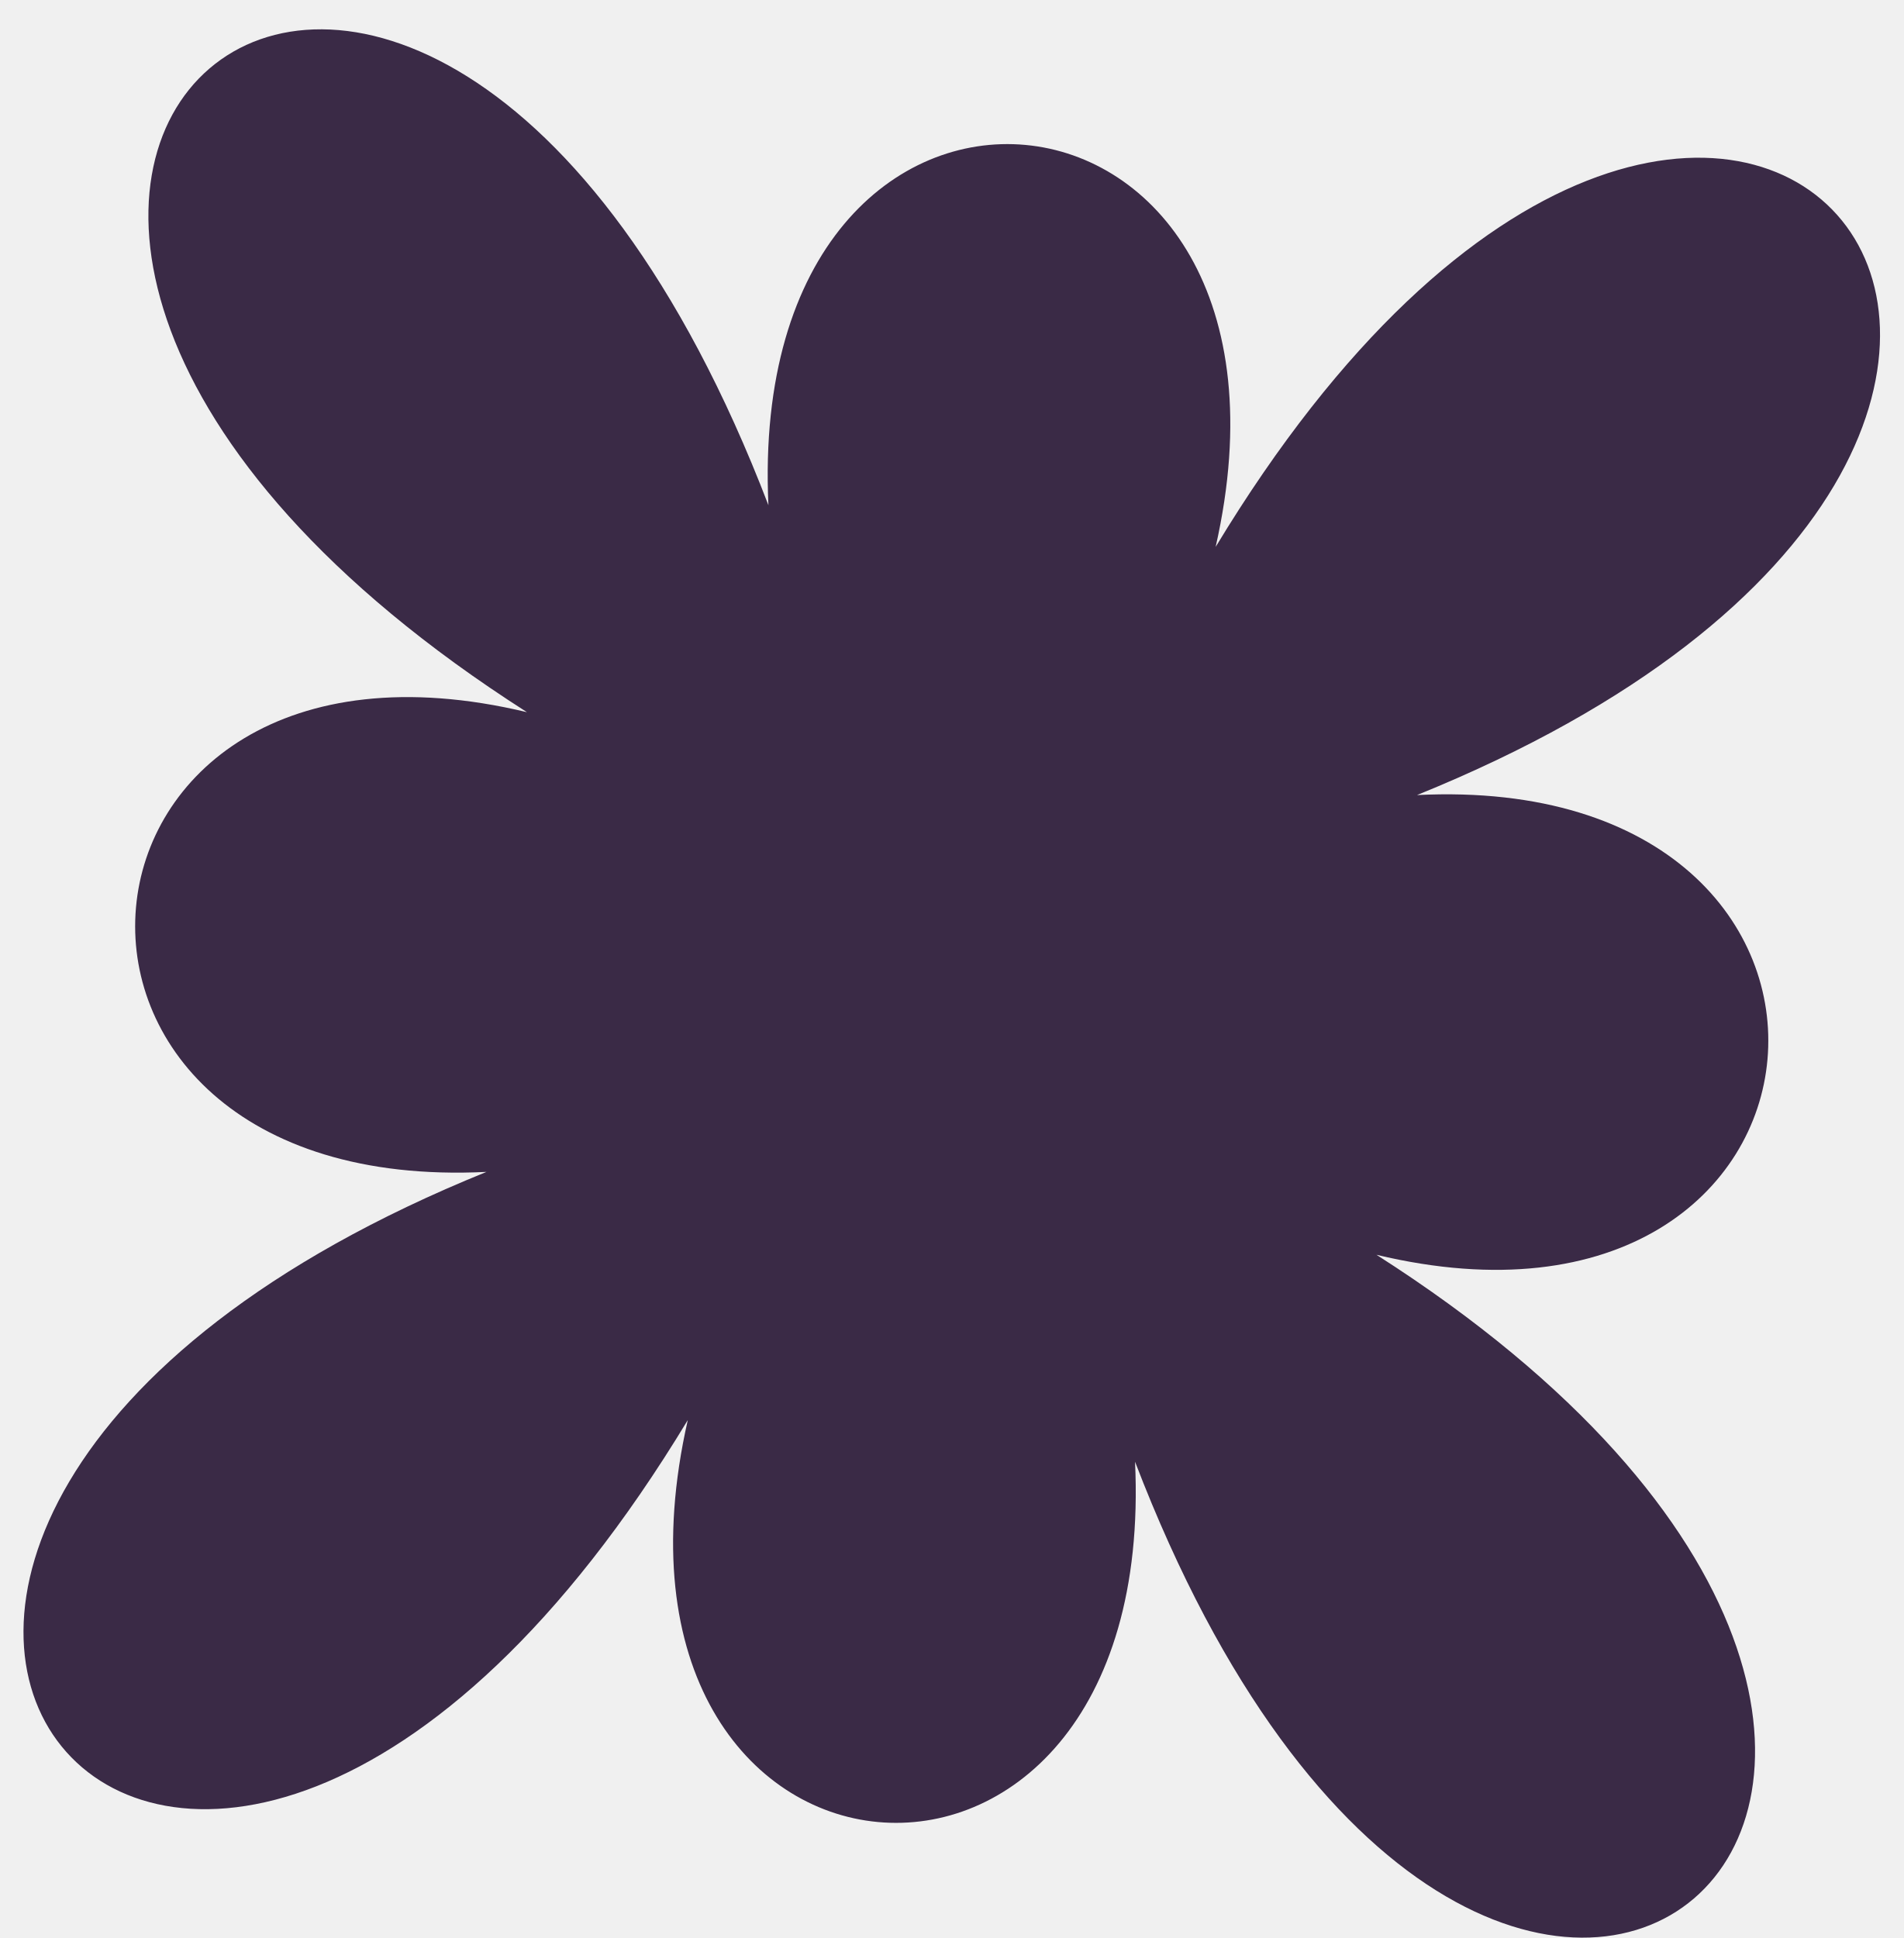
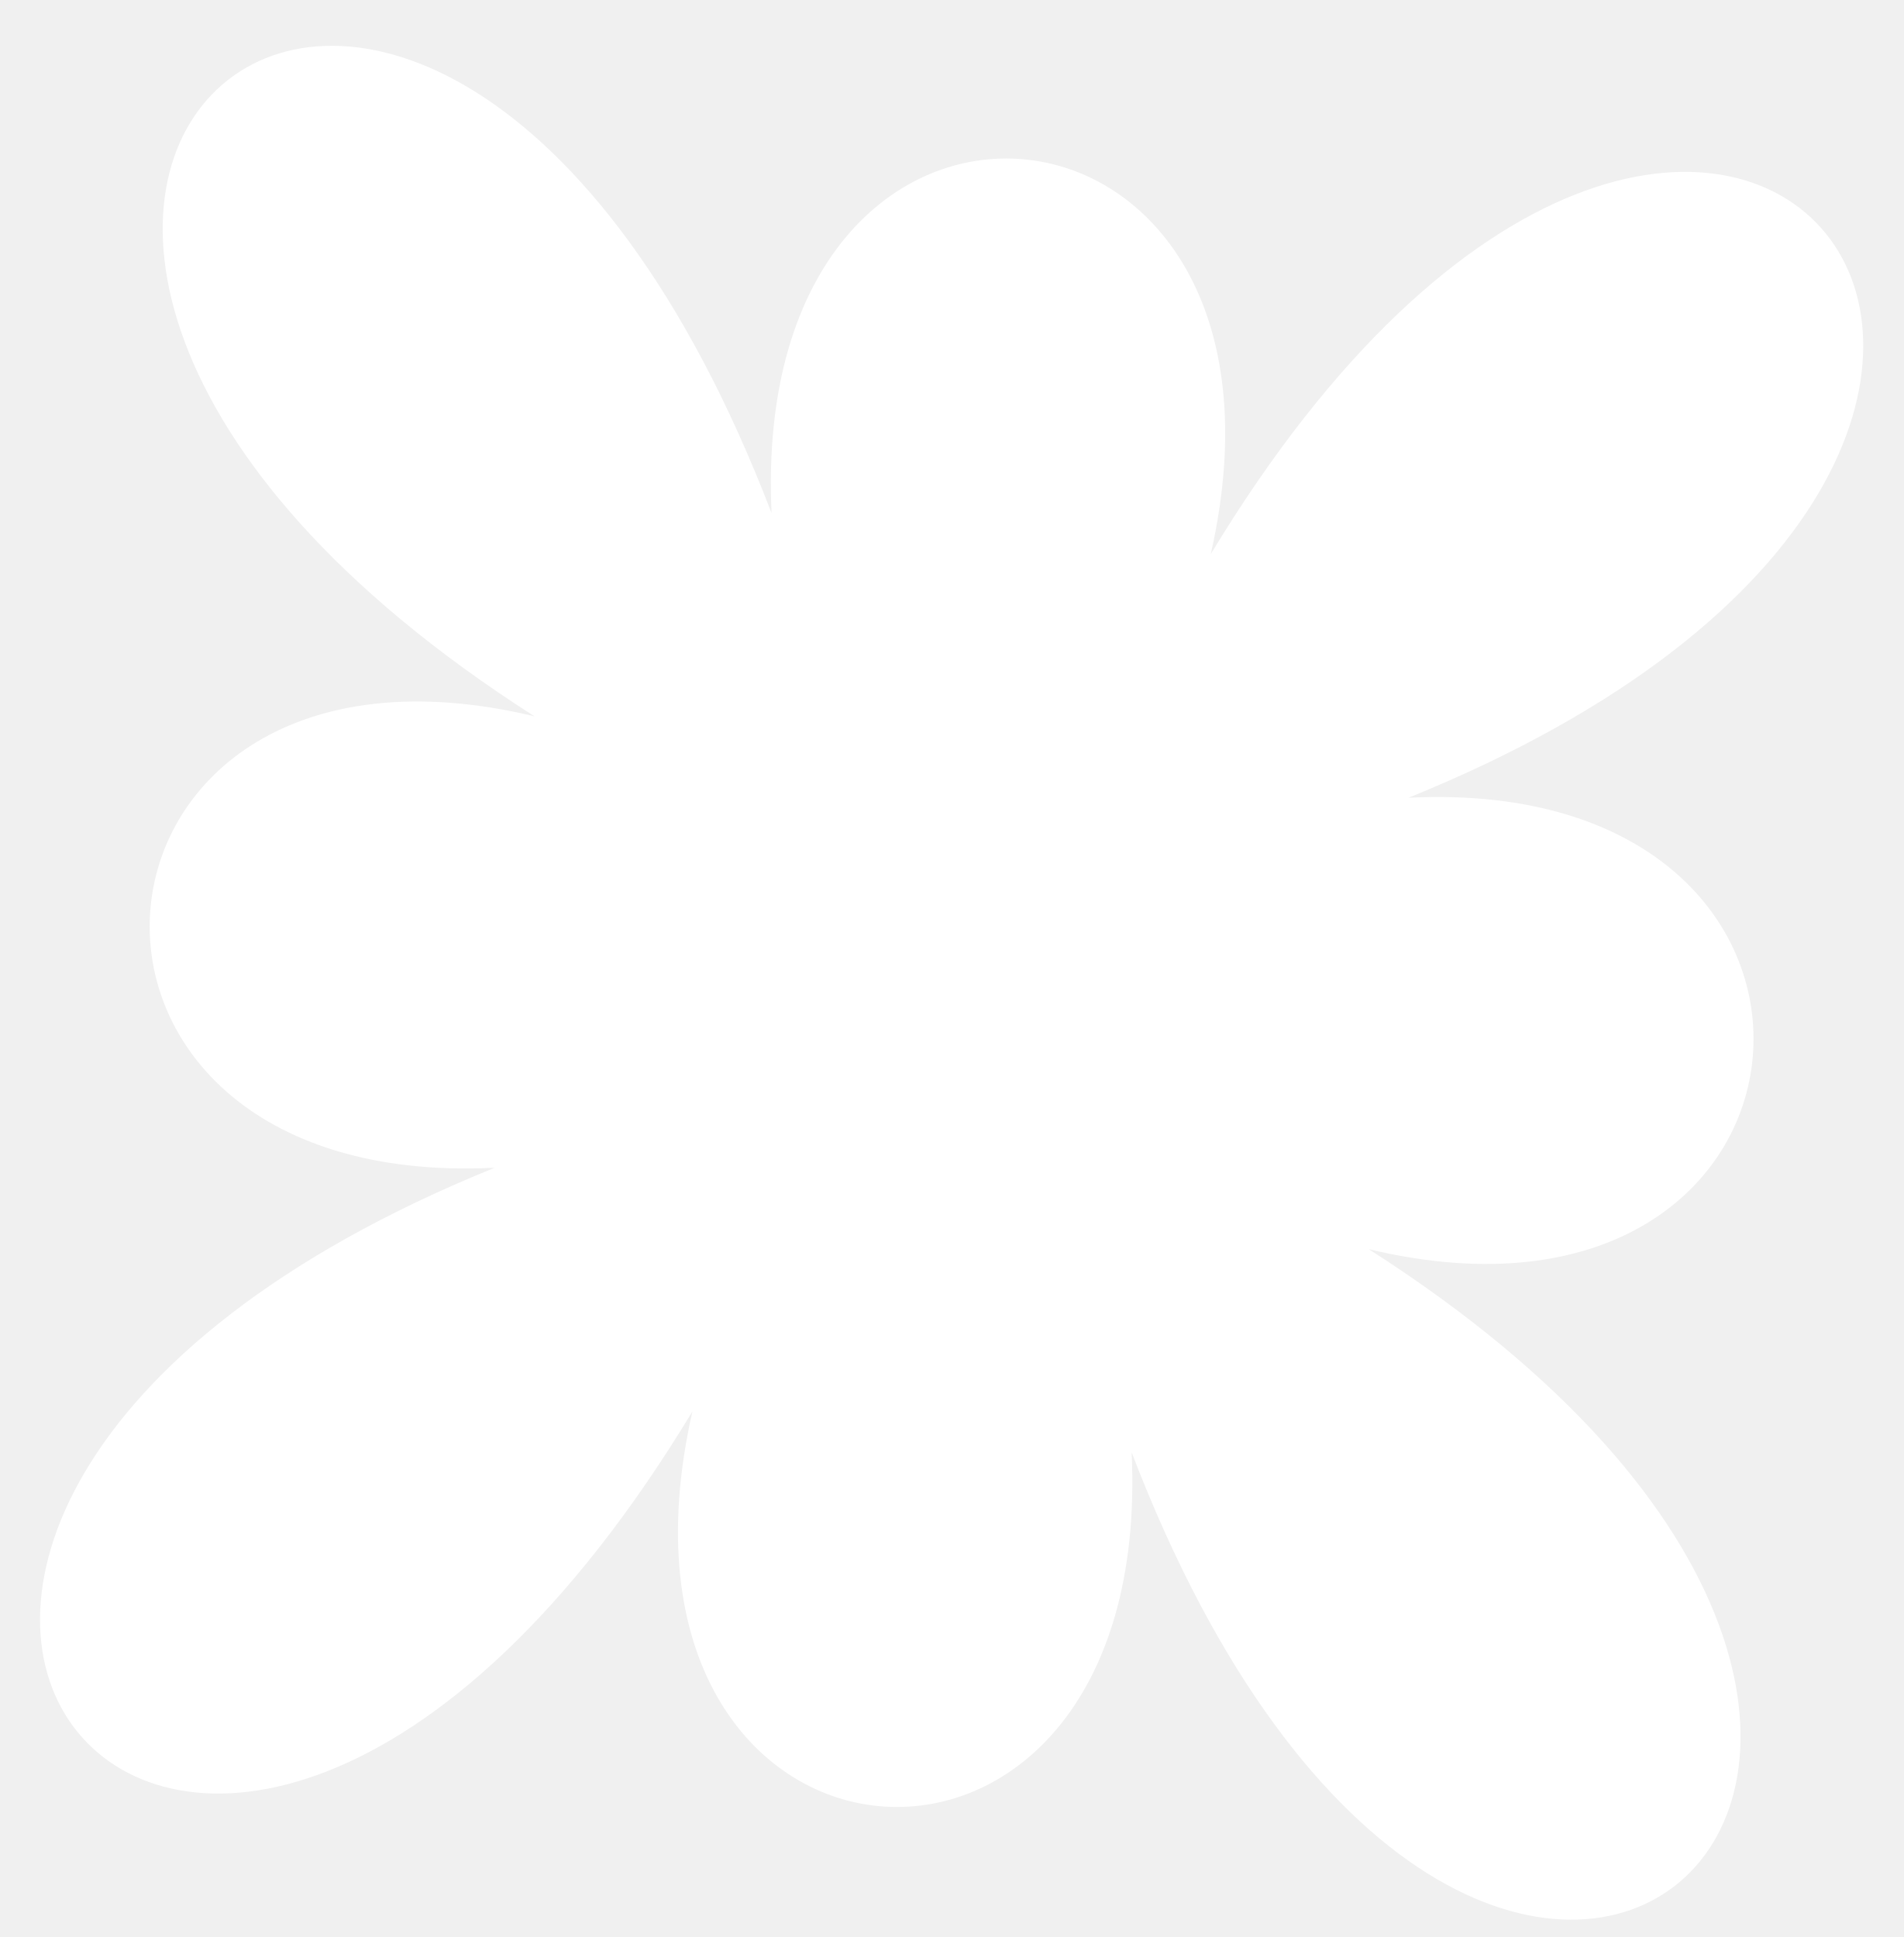
- <svg xmlns="http://www.w3.org/2000/svg" width="55" height="56" viewBox="0 0 55 56" fill="none">
-   <path d="M39.772 36.258C63.359 51.324 42.975 68.797 32.796 42.238C33.492 57.107 16.585 55.532 19.873 41.034C5.218 65.28 -11.78 44.325 14.056 33.863C-0.408 34.578 1.125 17.201 15.226 20.579C-8.36 5.513 12.024 -11.96 22.203 14.599C21.507 -0.27 38.408 1.305 35.125 15.803C49.783 -8.445 66.781 12.51 40.943 22.974C55.405 22.257 53.876 39.634 39.772 36.258Z" fill="#3A2A46" />
+ <svg xmlns="http://www.w3.org/2000/svg" width="56" height="57" viewBox="0 0 56 57" fill="none">
+   <g clip-path="url(#clip0_304_84)">
+     <path d="M40.271 36.759C63.858 51.825 43.474 69.297 33.295 42.739C33.991 57.607 17.084 56.033 20.372 41.535C5.717 65.781 -11.281 44.826 14.555 34.363C0.091 35.078 1.624 17.701 15.725 21.079C-7.861 6.013 12.523 -11.459 22.701 15.1C22.006 0.231 38.907 1.805 35.624 16.303C50.282 -7.945 67.28 13.01 41.441 23.475C55.904 22.757 54.375 40.135 40.271 36.759Z" fill="white" />
+   </g>
+   <defs>
+     <clipPath id="clip0_304_84">
+       <rect width="55" height="56" fill="white" transform="translate(0.5 0.5)" />
+     </clipPath>
+   </defs>
</svg>
